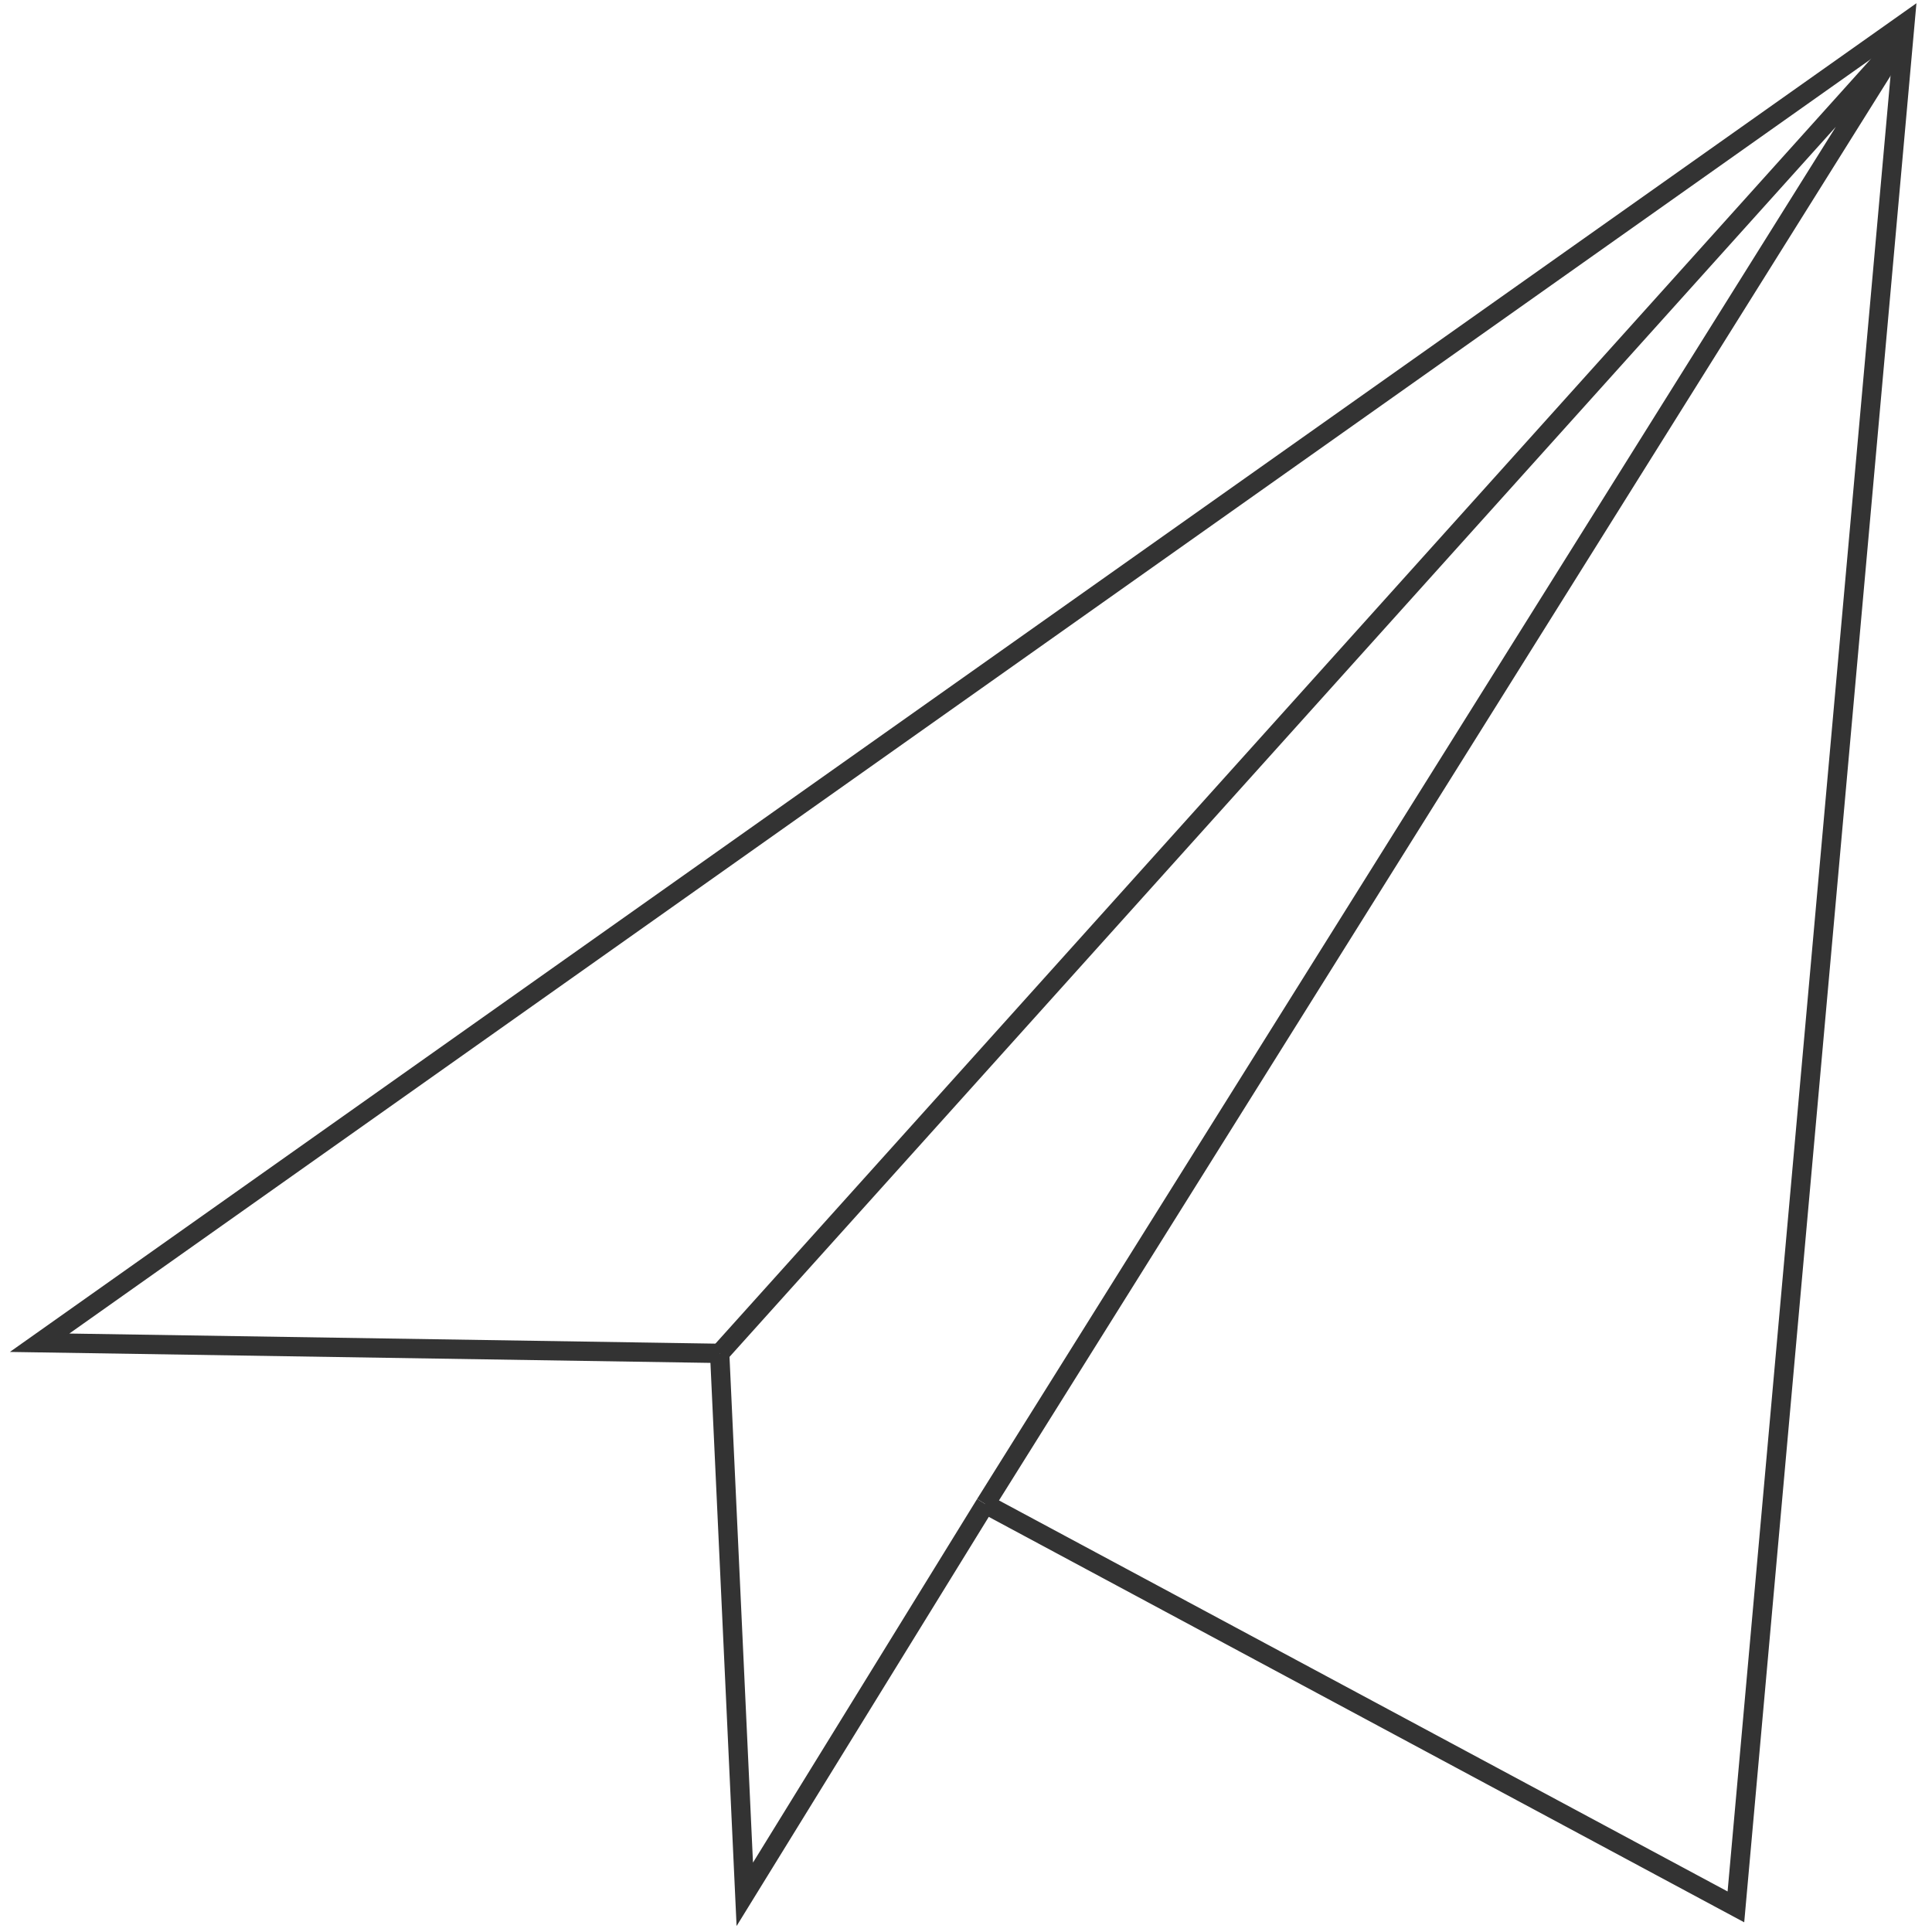
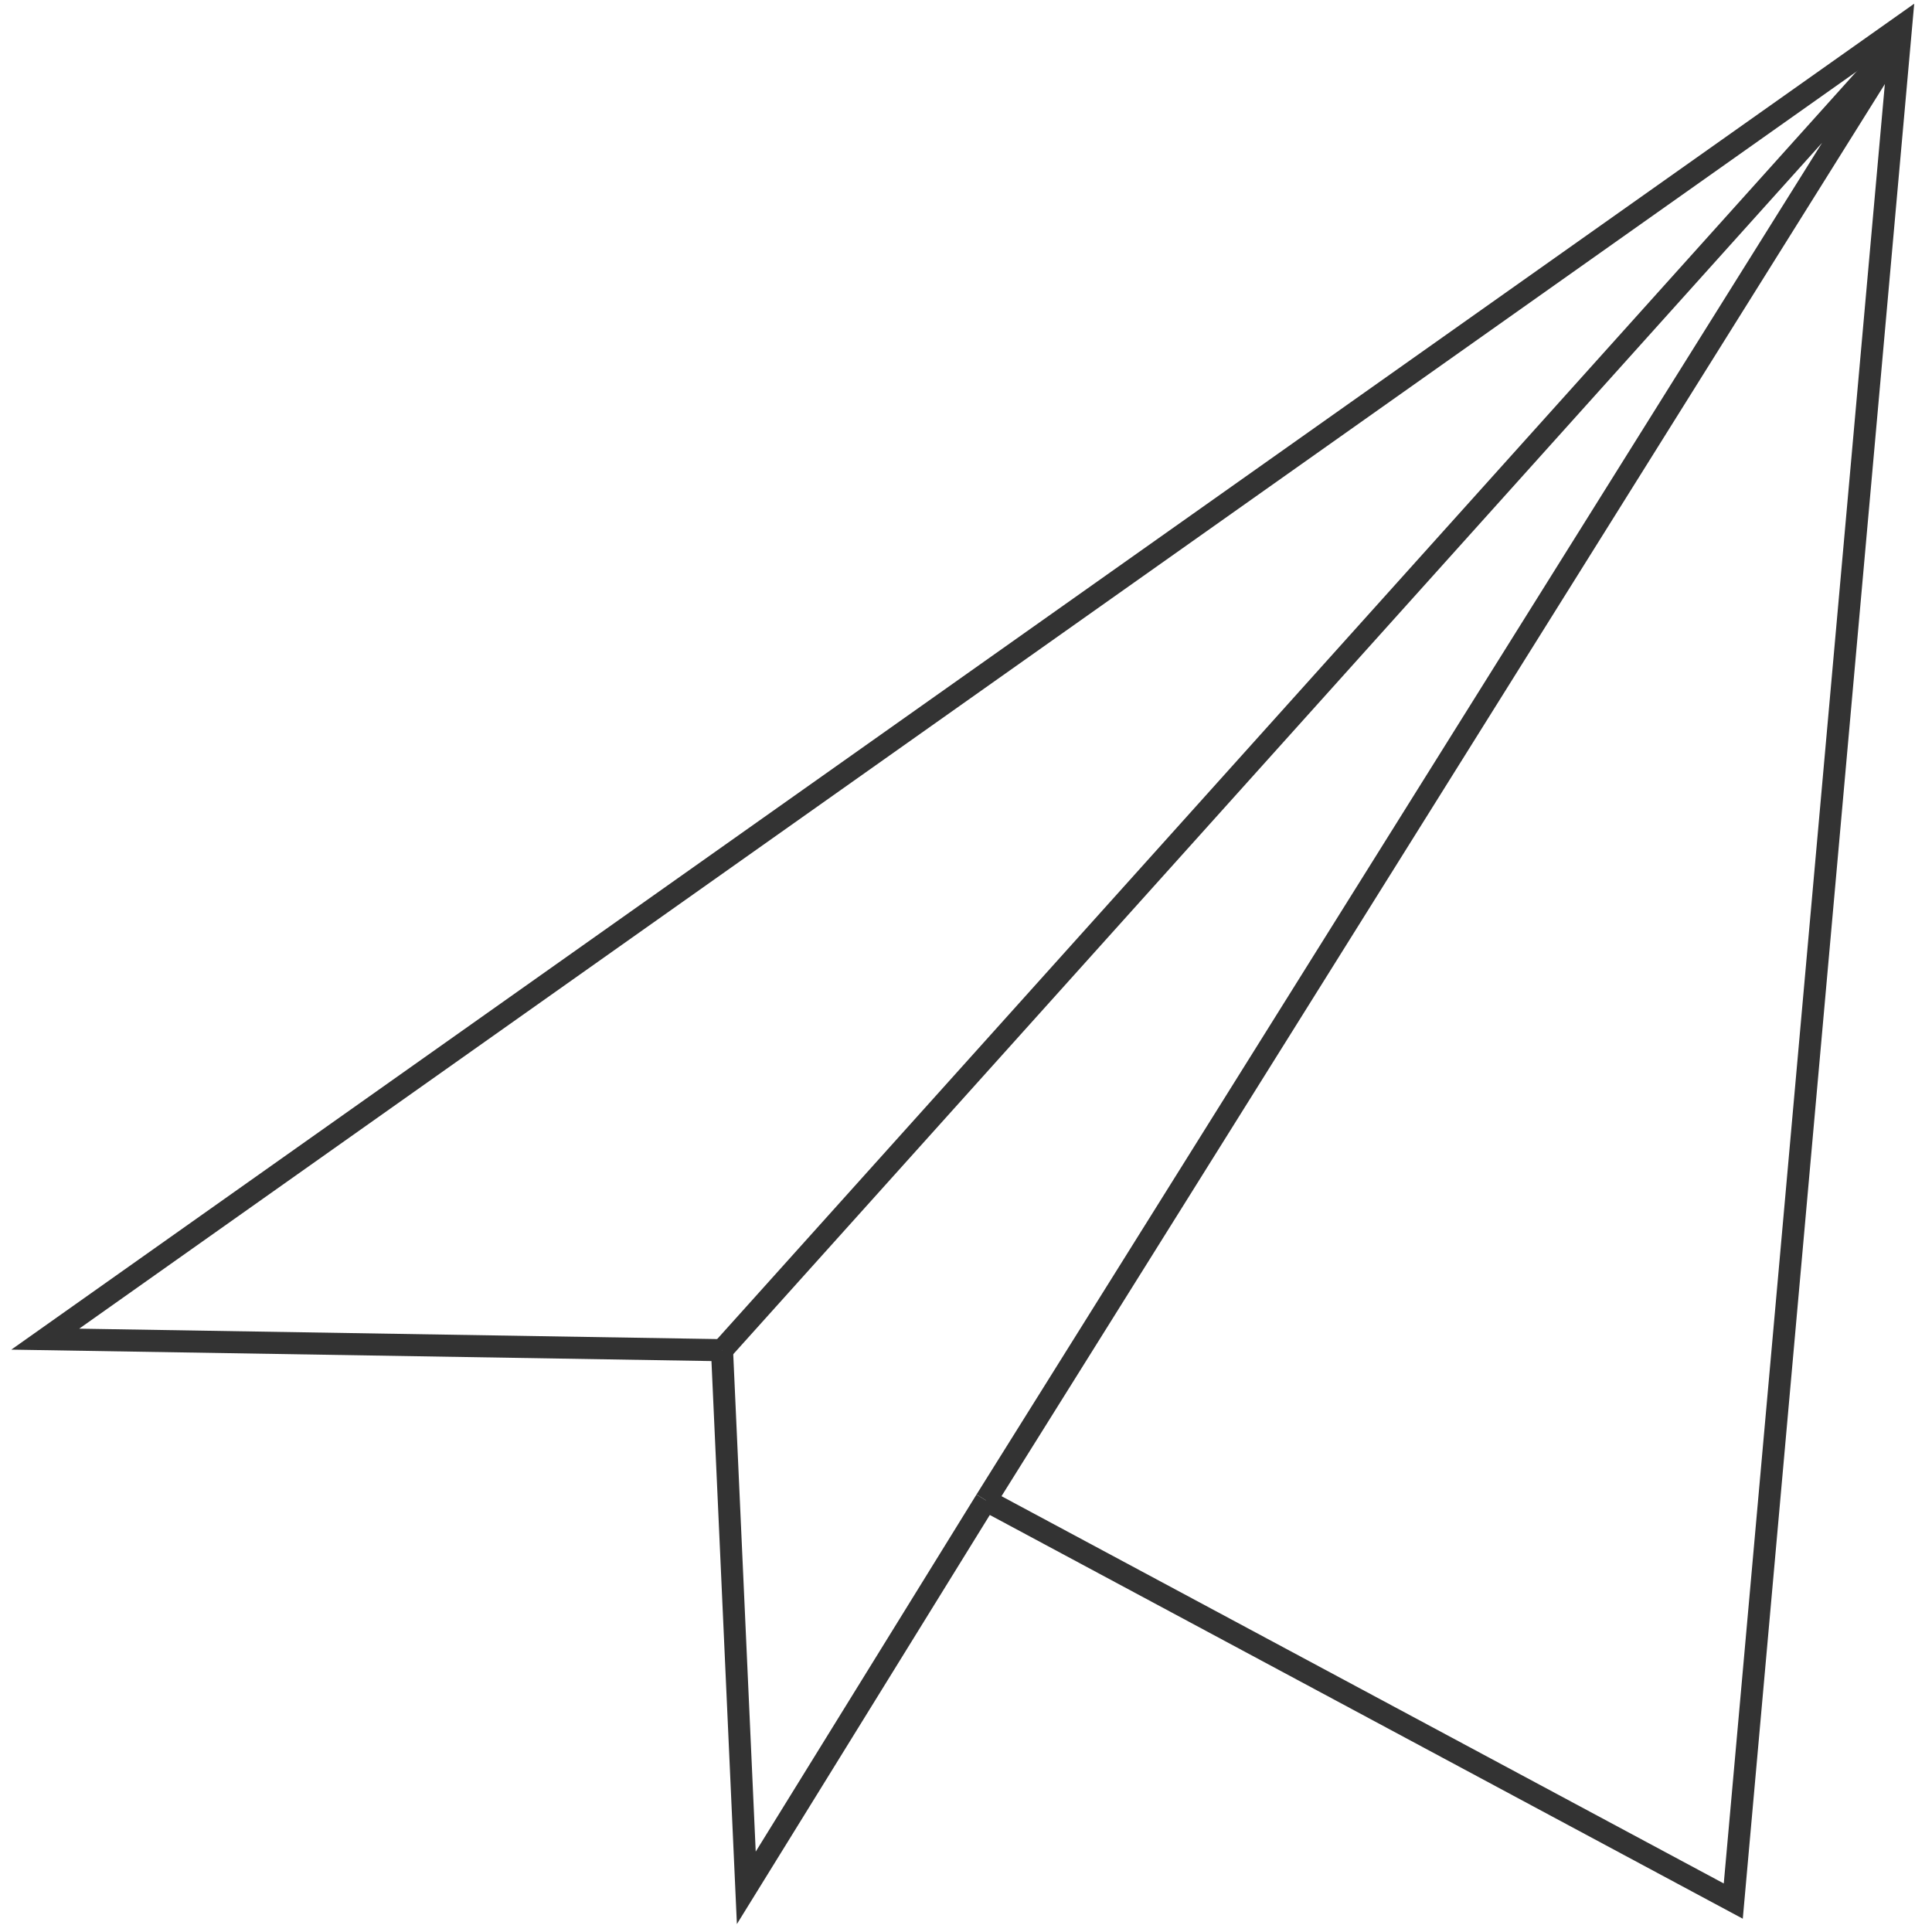
- <svg xmlns="http://www.w3.org/2000/svg" version="1.1" id="Layer_1" x="0px" y="0px" viewBox="0 0 200 200" style="enable-background:new 0 0 200 200;" xml:space="preserve">
+ <svg xmlns="http://www.w3.org/2000/svg" version="1.1" id="Layer_1" x="0px" y="0px" viewBox="25 0 175 175" style="enable-background:new 25 0 175 175;" xml:space="preserve">
  <g>
-     <polyline style="fill:none;stroke:#333333;stroke-width:2;stroke-miterlimit:10;" points="102,155.7 77.1,196.1 74.5,140.1  " />
-     <polyline style="fill:none;stroke:#333333;stroke-width:2;stroke-miterlimit:10;" points="102,155.7 179.7,197.4 197.2,2.4    4.1,139 74.5,140.1  " />
-     <polyline style="fill:none;stroke:#333333;stroke-width:2;stroke-miterlimit:10;" points="102,155.7 197,3.9 74.5,140.1  " />
+     <polyline style="fill:none;stroke:#333333;stroke-width:2;stroke-miterlimit:10;" points="114.3,135.9 92.6,171 90.4,122.3  " />
+     <polyline style="fill:none;stroke:#333333;stroke-width:2;stroke-miterlimit:10;" points="114.3,135.9 182,172.2 197.2,2.4    29.1,121.3 90.4,122.3  " />
+     <polyline style="fill:none;stroke:#333333;stroke-width:2;stroke-miterlimit:10;" points="114.3,135.9 197,3.7 90.4,122.3  " />
  </g>
</svg>
